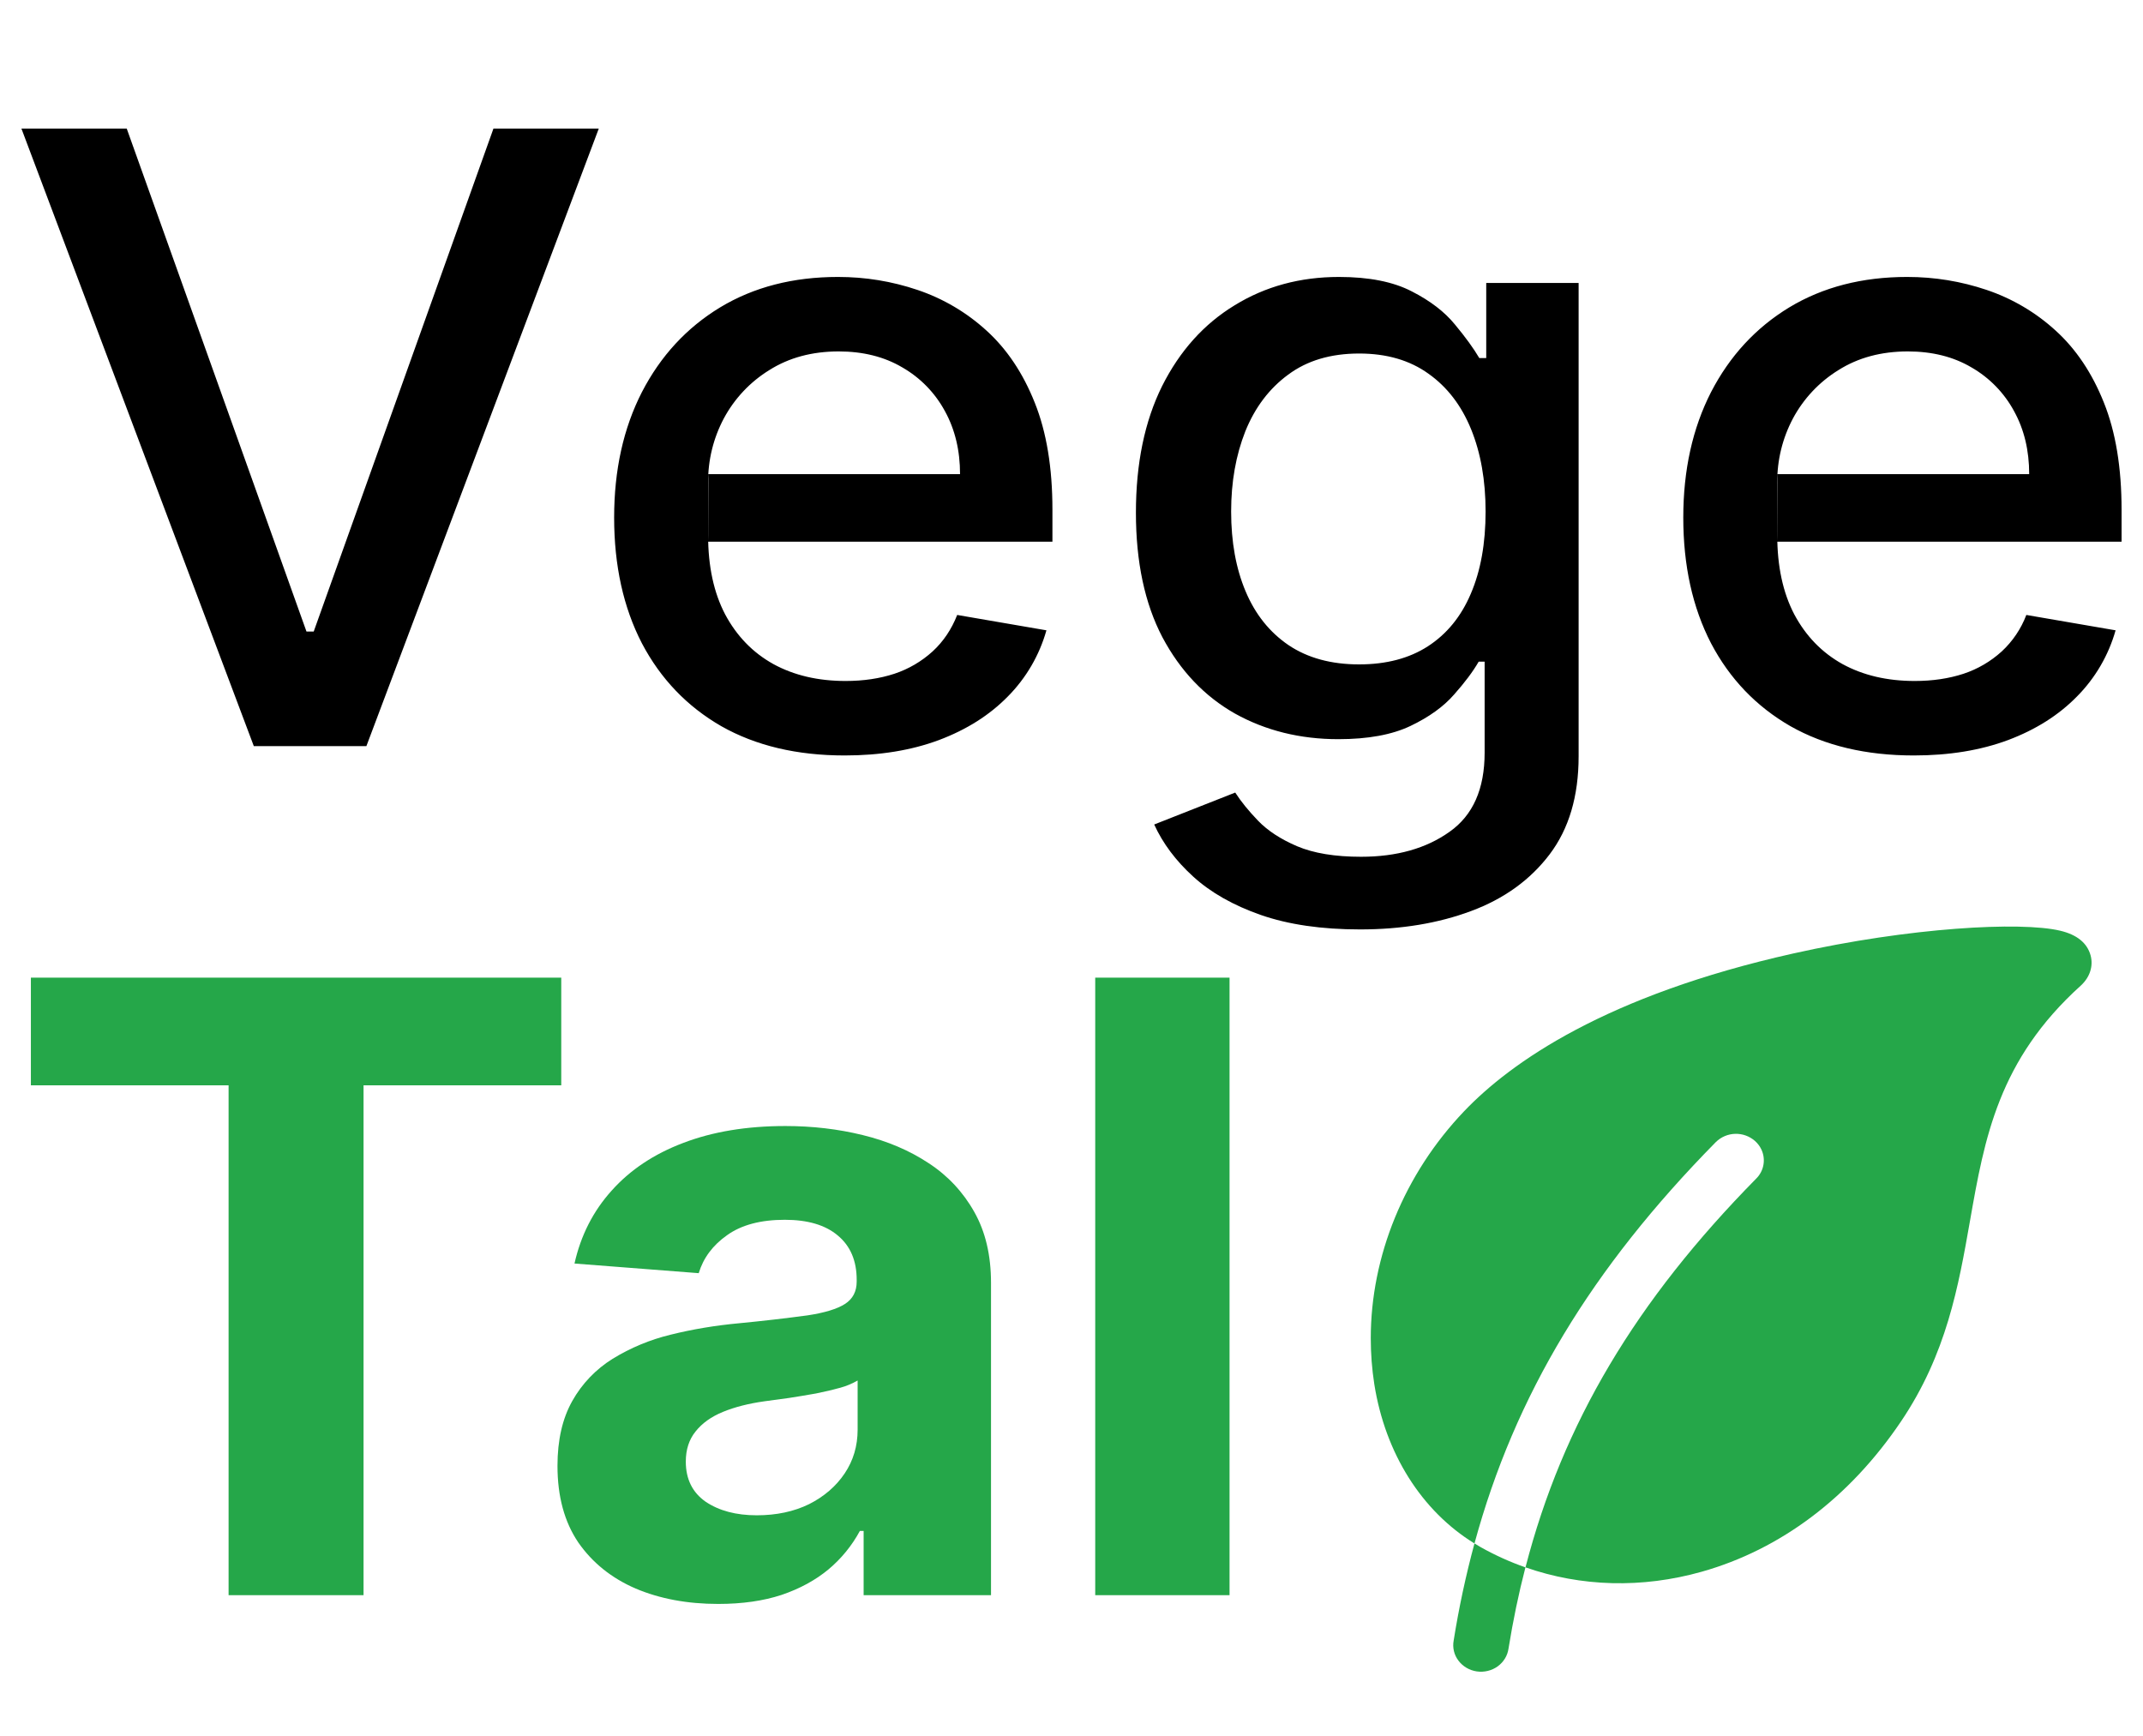
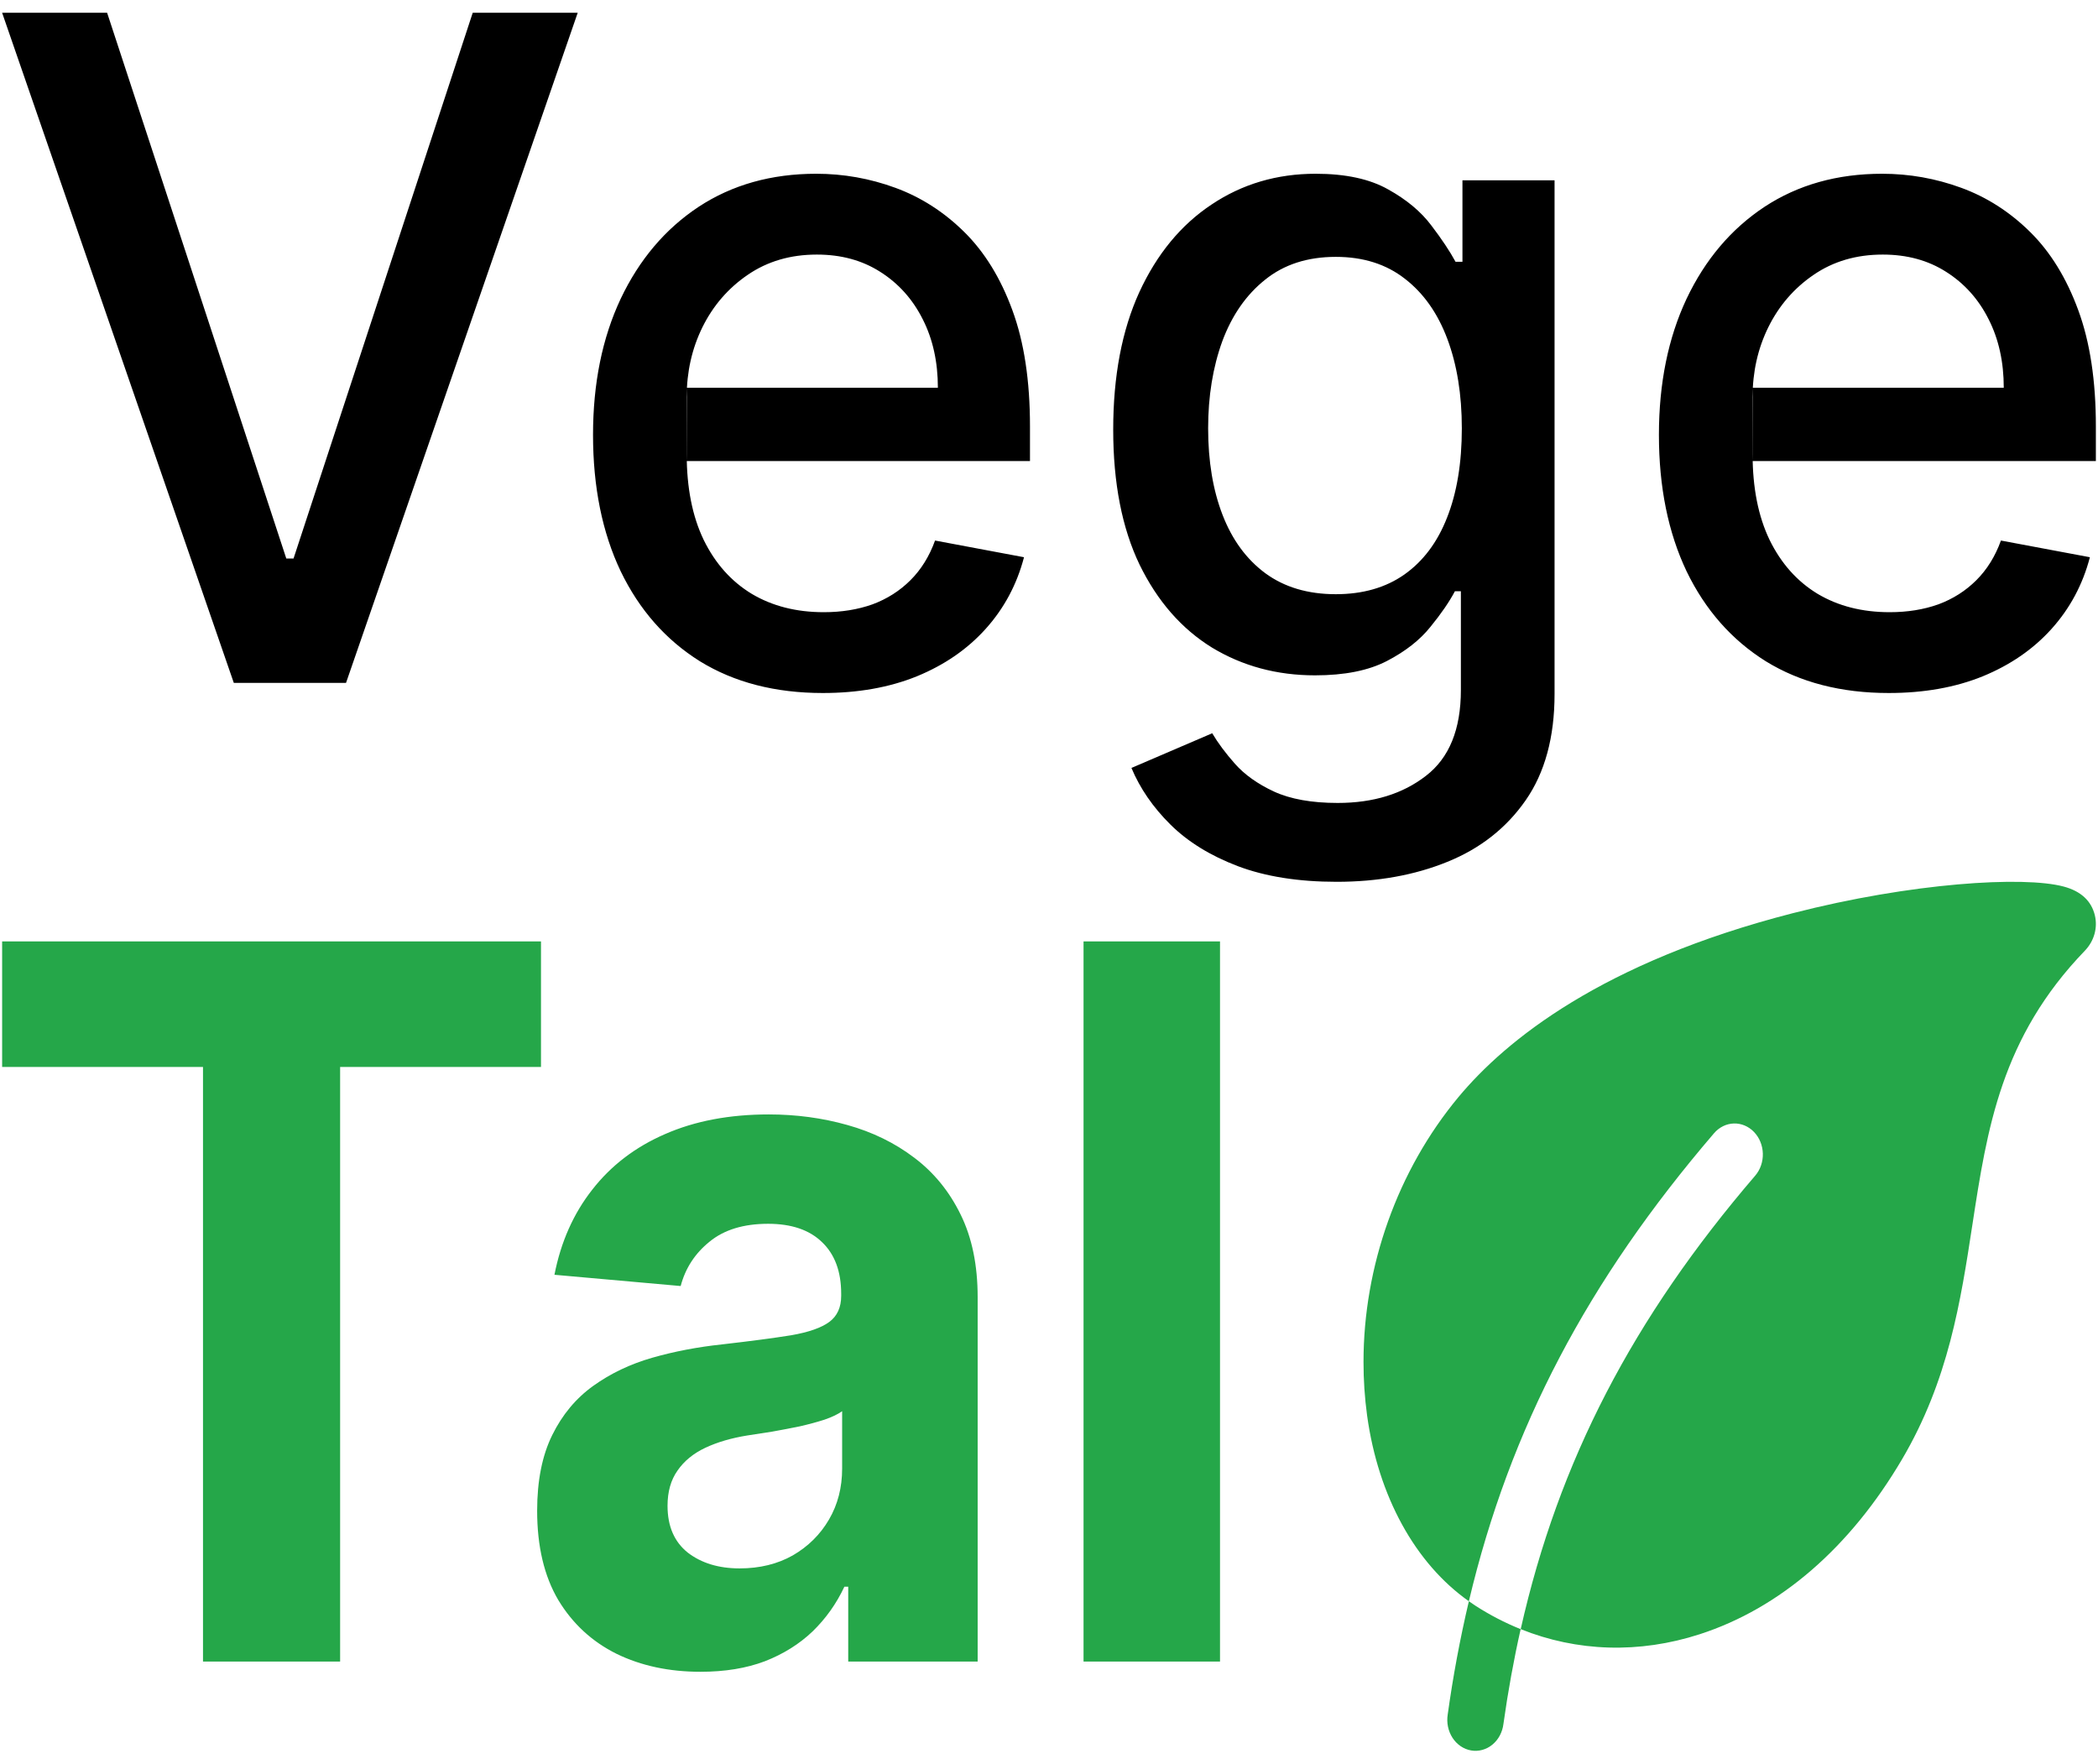
- <svg xmlns="http://www.w3.org/2000/svg" width="100" height="81" fill="none" viewBox="0 0 100 81">
-   <path fill="#25A749" d="M81.898 53.24c.124.111.224.245.294.393a1.193 1.193 0 0 1-.239 1.357c-5.612 5.698-9.028 11.414-10.768 18.141 2.59.908 5.44.989 8.22.205 3.69-1.04 6.904-3.462 9.295-7.002 2.135-3.16 2.69-6.319 3.228-9.375.678-3.854 1.32-7.496 5.167-10.97.426-.388.597-.915.458-1.418-.162-.576-.637-.962-1.424-1.147-1.841-.433-7-.155-12.448 1.064-8.751 1.957-13.18 5.08-15.354 7.355-2.807 2.94-4.362 6.78-4.362 10.596 0 .719.054 1.437.165 2.148.512 3.228 2.207 5.914 4.674 7.429 1.884-6.925 5.466-12.84 11.261-18.726a1.343 1.343 0 0 1 1.833-.05ZM70.392 76.924c.21-1.303.472-2.564.79-3.792a13.038 13.038 0 0 1-2.078-.938 7.71 7.71 0 0 1-.3-.178 43.5 43.5 0 0 0-.971 4.532 1.186 1.186 0 0 0 .223.935c.1.134.228.248.374.334a1.334 1.334 0 0 0 .992.146 1.32 1.32 0 0 0 .463-.21c.137-.1.253-.223.34-.366.088-.142.144-.3.167-.463Z" />
-   <path fill="#000" d="m5.914 6 8.387 23.466h.338L23.026 6h4.915L17.097 34.813h-5.253L1 6h4.914Zm33.5 29.249c-2.227 0-4.145-.455-5.754-1.365-1.598-.92-2.834-2.209-3.707-3.869-.863-1.67-1.295-3.625-1.295-5.867 0-2.213.431-4.164 1.295-5.852.873-1.688 2.089-3.006 3.649-3.953 1.57-.948 3.403-1.421 5.503-1.421 1.275 0 2.51.201 3.707.605a9.058 9.058 0 0 1 3.223 1.899c.951.863 1.702 1.984 2.25 3.362.55 1.37.825 3.035.825 4.995v1.491H33.046l.008-3.151h11.745c0-1.107-.236-2.087-.706-2.94a5.204 5.204 0 0 0-1.987-2.04c-.843-.498-1.834-.746-2.972-.746-1.236 0-2.315.29-3.237.872a5.954 5.954 0 0 0-2.119 2.251 6.267 6.267 0 0 0-.735 2.997v2.462c0 1.444.264 2.673.794 3.686.54 1.012 1.29 1.786 2.251 2.32.962.526 2.085.789 3.37.789.834 0 1.594-.113 2.28-.338a4.97 4.97 0 0 0 1.78-1.041c.5-.46.883-1.027 1.148-1.702l4.164.717a7.13 7.13 0 0 1-1.795 3.081c-.853.873-1.927 1.553-3.222 2.04-1.285.479-2.752.718-4.4.718Zm24.053 8.117c-1.795 0-3.34-.225-4.635-.675-1.285-.45-2.335-1.046-3.149-1.787-.814-.74-1.422-1.552-1.824-2.434l3.781-1.49c.265.412.618.848 1.06 1.308.45.469 1.059.867 1.824 1.195.775.329 1.77.493 2.987.493 1.667 0 3.045-.39 4.134-1.168 1.09-.769 1.633-1.998 1.633-3.686v-4.249H69c-.265.46-.647.971-1.148 1.534-.49.563-1.167 1.05-2.03 1.463-.863.413-1.986.619-3.37.619-1.785 0-3.394-.399-4.826-1.196-1.422-.806-2.55-1.993-3.384-3.56-.824-1.575-1.236-3.512-1.236-5.81 0-2.297.407-4.267 1.221-5.908.824-1.642 1.953-2.899 3.385-3.77 1.432-.882 3.055-1.323 4.87-1.323 1.402 0 2.535.225 3.399.675.863.44 1.535.957 2.015 1.548.49.59.868 1.111 1.133 1.561h.324v-3.503h4.311v22.088c0 1.857-.451 3.381-1.353 4.572-.903 1.191-2.124 2.073-3.664 2.645-1.53.572-3.257.858-5.18.858ZM63.423 31c1.265 0 2.334-.281 3.207-.844.883-.572 1.55-1.388 2.001-2.448.461-1.07.692-2.35.692-3.84 0-1.455-.226-2.735-.677-3.842-.451-1.106-1.114-1.97-1.987-2.588-.873-.629-1.952-.943-3.237-.943-1.324 0-2.427.328-3.31.985-.883.647-1.55 1.529-2.001 2.645-.441 1.116-.662 2.363-.662 3.742 0 1.416.225 2.66.677 3.728.45 1.07 1.118 1.904 2 2.505.893.6 1.992.9 3.297.9Zm25.881 4.249c-2.227 0-4.145-.455-5.753-1.365-1.6-.92-2.835-2.209-3.708-3.869-.863-1.67-1.295-3.625-1.295-5.867 0-2.213.432-4.164 1.295-5.852.873-1.688 2.09-3.006 3.649-3.953 1.57-.948 3.404-1.421 5.503-1.421 1.275 0 2.51.201 3.708.605a9.058 9.058 0 0 1 3.222 1.899c.951.863 1.702 1.984 2.251 3.362.55 1.37.824 3.035.824 4.995v1.491H82.936l.008-3.151h11.745c0-1.107-.235-2.087-.706-2.94a5.205 5.205 0 0 0-1.987-2.04c-.843-.498-1.834-.746-2.972-.746-1.236 0-2.315.29-3.237.872a5.954 5.954 0 0 0-2.119 2.251 6.267 6.267 0 0 0-.735 2.997v2.462c0 1.444.265 2.673.794 3.686.54 1.012 1.29 1.786 2.251 2.32.962.526 2.085.789 3.37.789.834 0 1.594-.113 2.28-.338a4.969 4.969 0 0 0 1.78-1.041 4.494 4.494 0 0 0 1.148-1.702l4.165.717a7.13 7.13 0 0 1-1.796 3.081c-.853.873-1.927 1.553-3.222 2.04-1.285.479-2.751.718-4.4.718Z" />
-   <path fill="#25A749" d="M1.441 50.64v-5.023H26.19v5.023h-9.226v23.79h-6.297V50.64H1.44Zm32.076 24.198c-1.442 0-2.727-.24-3.855-.718-1.128-.487-2.02-1.205-2.678-2.152-.647-.957-.97-2.148-.97-3.574 0-1.2.23-2.208.69-3.024a5.451 5.451 0 0 1 1.884-1.97 9.357 9.357 0 0 1 2.707-1.125c1.02-.254 2.09-.432 3.208-.535a84.607 84.607 0 0 0 3.178-.366c.804-.122 1.388-.3 1.751-.535.363-.234.544-.581.544-1.04v-.085c0-.891-.294-1.58-.883-2.068-.578-.488-1.402-.732-2.471-.732-1.128 0-2.026.24-2.693.718-.667.469-1.108 1.06-1.324 1.773l-5.797-.45c.294-1.314.873-2.449 1.736-3.405.863-.966 1.976-1.707 3.34-2.223 1.373-.525 2.962-.788 4.767-.788 1.256 0 2.457.14 3.605.422 1.157.282 2.182.718 3.075 1.309a6.465 6.465 0 0 1 2.133 2.279c.52.919.78 2.02.78 3.306V74.43H40.3v-2.997h-.176a6.143 6.143 0 0 1-1.457 1.787c-.608.506-1.34.905-2.193 1.196-.853.281-1.839.422-2.957.422Zm1.795-4.136c.922 0 1.736-.174 2.443-.52.706-.357 1.26-.836 1.662-1.436.402-.6.603-1.28.603-2.04v-2.293a3.44 3.44 0 0 1-.809.338c-.333.093-.71.182-1.133.267-.422.075-.843.145-1.265.21l-1.148.156c-.735.103-1.378.267-1.927.492-.55.225-.976.53-1.28.915-.304.375-.456.844-.456 1.406 0 .816.309 1.44.926 1.872.628.422 1.423.633 2.384.633Zm22.063-25.085V74.43h-6.268V45.617h6.268Z" />
+ <svg xmlns="http://www.w3.org/2000/svg" width="985" height="828" fill="none" viewBox="0 0 985 828">
+   <g class="Property 1=Square">
+     <path fill="#000" d="m50.294 6 84.124 256.229h3.395L221.937 6h49.294L162.46 320.602h-52.689L1 6h49.294Zm336.018 319.364c-22.335 0-41.571-4.966-57.707-14.9-16.038-10.036-28.435-24.118-37.192-42.244-8.658-18.229-12.987-39.581-12.987-64.057 0-24.169 4.329-45.47 12.987-63.904 8.757-18.434 20.958-32.822 36.602-43.166 15.742-10.343 34.142-15.515 55.197-15.515 12.791 0 25.188 2.202 37.192 6.606 12.004 4.403 22.778 11.316 32.321 20.738 9.544 9.421 17.071 21.659 22.581 36.714 5.51 14.951 8.265 33.129 8.265 54.533v16.283H322.444l.074-34.41h117.81c0-12.084-2.361-22.786-7.084-32.105-4.723-9.422-11.364-16.847-19.924-22.274-8.462-5.428-18.399-8.142-29.813-8.142-12.397 0-23.22 3.175-32.469 9.524-9.15 6.247-16.234 14.44-21.252 24.579-4.92 10.036-7.379 20.942-7.379 32.719v26.883c0 15.771 2.656 29.187 7.969 40.247 5.412 11.06 12.939 19.509 22.581 25.346 9.642 5.735 20.908 8.603 33.797 8.603 8.364 0 15.989-1.229 22.876-3.687 6.888-2.56 12.84-6.349 17.858-11.368 5.018-5.018 8.855-11.213 11.512-18.587l41.767 7.834c-3.345 12.802-9.347 24.016-18.006 33.642-8.56 9.524-19.334 16.949-32.321 22.274-12.889 5.223-27.599 7.834-44.128 7.834ZM627.579 414c-18.006 0-33.503-2.458-46.49-7.373-12.889-4.916-23.417-11.419-31.584-19.51-8.166-8.09-14.266-16.948-18.3-26.575l37.929-16.283c2.657 4.506 6.199 9.268 10.627 14.286 4.526 5.121 10.626 9.473 18.3 13.057 7.773 3.585 17.76 5.377 29.96 5.377 16.727 0 30.551-4.25 41.472-12.75 10.922-8.398 16.382-21.813 16.382-40.247V277.59h-2.804c-2.656 5.018-6.494 10.6-11.512 16.744-4.919 6.145-11.708 11.47-20.367 15.976-8.658 4.506-19.924 6.759-33.797 6.759-17.907 0-34.043-4.352-48.408-13.057-14.267-8.807-25.582-21.762-33.945-38.864-8.265-17.205-12.397-38.353-12.397-63.443 0-25.091 4.083-46.597 12.249-64.518 8.265-17.922 19.58-31.645 33.945-41.169 14.365-9.626 30.649-14.44 48.851-14.44 14.07 0 25.434 2.458 34.093 7.374 8.658 4.813 15.398 10.446 20.219 16.897 4.92 6.452 8.708 12.136 11.364 17.052h3.247v-38.25h43.243v241.174c0 20.277-4.526 36.919-13.578 49.925s-21.302 22.633-36.749 28.88c-15.349 6.247-32.666 9.37-51.95 9.37Zm-.443-135.027c12.692 0 23.417-3.072 32.174-9.217 8.855-6.247 15.545-15.157 20.071-26.729 4.625-11.675 6.937-25.653 6.937-41.937 0-15.873-2.263-29.852-6.789-41.936-4.526-12.085-11.167-21.506-19.924-28.265-8.757-6.862-19.58-10.293-32.469-10.293-13.283 0-24.352 3.585-33.207 10.753-8.855 7.067-15.546 16.693-20.072 28.88-4.427 12.187-6.641 25.807-6.641 40.861 0 15.464 2.263 29.034 6.789 40.708 4.526 11.675 11.216 20.789 20.071 27.344 8.954 6.554 19.974 9.831 33.06 9.831Zm259.605 46.391c-22.335 0-41.571-4.966-57.707-14.9-16.037-10.036-28.435-24.118-37.192-42.244-8.658-18.229-12.987-39.581-12.987-64.057 0-24.169 4.329-45.47 12.987-63.904 8.757-18.434 20.958-32.822 36.602-43.166 15.742-10.343 34.142-15.515 55.197-15.515 12.791 0 25.188 2.202 37.192 6.606 12.004 4.403 22.778 11.316 32.321 20.738 9.544 9.421 17.071 21.659 22.581 36.714 5.51 14.951 8.265 33.129 8.265 54.533v16.283H822.873l.074-34.41h117.81c0-12.084-2.361-22.786-7.084-32.105-4.723-9.422-11.364-16.847-19.924-22.274-8.462-5.428-18.399-8.142-29.813-8.142-12.397 0-23.22 3.175-32.469 9.524-9.15 6.247-16.234 14.44-21.252 24.579-4.92 10.036-7.379 20.942-7.379 32.719v26.883c0 15.771 2.656 29.187 7.969 40.247 5.412 11.06 12.939 19.509 22.581 25.346 9.642 5.735 20.908 8.603 33.797 8.603 8.364 0 15.989-1.229 22.876-3.687 6.888-2.56 12.84-6.349 17.858-11.368 5.018-5.018 8.855-11.213 11.512-18.587l41.767 7.834c-3.345 12.802-9.347 24.016-18.006 33.642-8.56 9.524-19.333 16.949-32.321 22.274-12.889 5.223-27.599 7.834-44.128 7.834Z" class="logo-text" />
+     <path fill="#25A749" d="M823.484 531.442a14.597 14.597 0 0 1 2.998 4.617 15.727 15.727 0 0 1 1.159 5.525 15.813 15.813 0 0 1-.855 5.592 14.805 14.805 0 0 1-2.74 4.806c-57.379 66.857-92.29 133.942-110.084 212.886 26.472 10.651 55.609 11.595 84.034 2.397 37.715-12.204 70.574-40.625 95.02-82.167 21.823-37.084 27.506-74.149 32.999-110.007 6.933-45.238 13.485-87.969 52.821-128.748 4.352-4.54 6.097-10.724 4.683-16.635-1.655-6.756-6.519-11.287-14.56-13.457-18.821-5.085-71.567-1.816-127.251 12.485-89.46 22.964-134.728 59.612-156.957 86.317-28.698 34.504-44.59 79.56-44.59 124.335a185.08 185.08 0 0 0 1.688 25.216c5.228 37.873 22.56 69.4 47.775 87.17 19.258-81.259 55.882-150.677 115.122-219.741a13.334 13.334 0 0 1 4.214-3.294 12.258 12.258 0 0 1 5.043-1.269 12.178 12.178 0 0 1 5.101.949 13.143 13.143 0 0 1 4.38 3.023ZM705.855 809.37c2.142-15.282 4.831-30.083 8.082-44.493a125.57 125.57 0 0 1-21.244-11.015 78.24 78.24 0 0 1-3.069-2.088 576.545 576.545 0 0 0-9.928 53.183 15.924 15.924 0 0 0 .131 5.742 15.278 15.278 0 0 0 2.148 5.238 13.834 13.834 0 0 0 3.83 3.914 12.539 12.539 0 0 0 4.913 1.98c1.741.294 3.519.204 5.228-.265a12.771 12.771 0 0 0 4.725-2.469 14.157 14.157 0 0 0 3.485-4.285 15.564 15.564 0 0 0 1.699-5.442ZM1 500.929V441.99h252.993v58.939h-94.308v279.175H95.308V500.929H1Zm327.898 283.963c-14.74 0-27.876-2.807-39.407-8.42-11.532-5.723-20.657-14.143-27.375-25.259-6.619-11.227-9.928-25.205-9.928-41.935 0-14.088 2.357-25.919 7.07-35.495 4.713-9.575 11.13-17.28 19.252-23.113 8.123-5.834 17.348-10.236 27.676-13.208 10.429-2.971 21.359-5.063 32.79-6.273 13.437-1.541 24.267-2.972 32.489-4.293 8.223-1.431 14.189-3.522 17.899-6.273 3.71-2.752 5.565-6.824 5.565-12.217v-.991c0-10.456-3.008-18.546-9.024-24.269-5.917-5.723-14.34-8.585-25.27-8.585-11.531 0-20.706 2.807-27.525 8.42-6.819 5.503-11.331 12.437-13.537 20.802l-59.262-5.283c3.008-15.409 8.924-28.727 17.748-39.953 8.824-11.337 20.206-20.032 34.144-26.085 14.038-6.164 30.283-9.245 48.733-9.245 12.835 0 25.119 1.651 36.851 4.952 11.833 3.302 22.311 8.42 31.436 15.354 9.226 6.934 16.496 15.849 21.81 26.746 5.315 10.786 7.972 23.718 7.972 38.797v171.038h-60.767v-35.165h-1.805c-3.71 7.924-8.673 14.913-14.89 20.967-6.217 5.943-13.688 10.621-22.412 14.033-8.724 3.302-18.801 4.953-30.233 4.953Zm18.351-48.538c9.426 0 17.748-2.036 24.968-6.108 7.22-4.183 12.886-9.796 16.997-16.84 4.111-7.044 6.167-15.024 6.167-23.939v-26.91c-2.006 1.43-4.763 2.751-8.273 3.962-3.409 1.101-7.27 2.146-11.582 3.137-4.312.88-8.623 1.706-12.935 2.476-4.312.66-8.223 1.266-11.732 1.816-7.521 1.211-14.089 3.137-19.704 5.778-5.616 2.642-9.978 6.219-13.086 10.732-3.109 4.402-4.663 9.905-4.663 16.509 0 9.576 3.159 16.895 9.476 21.958 6.418 4.953 14.54 7.429 24.367 7.429ZM572.792 441.99v338.114h-64.076V441.99h64.076Z" class="tal" />
+   </g>
</svg>
